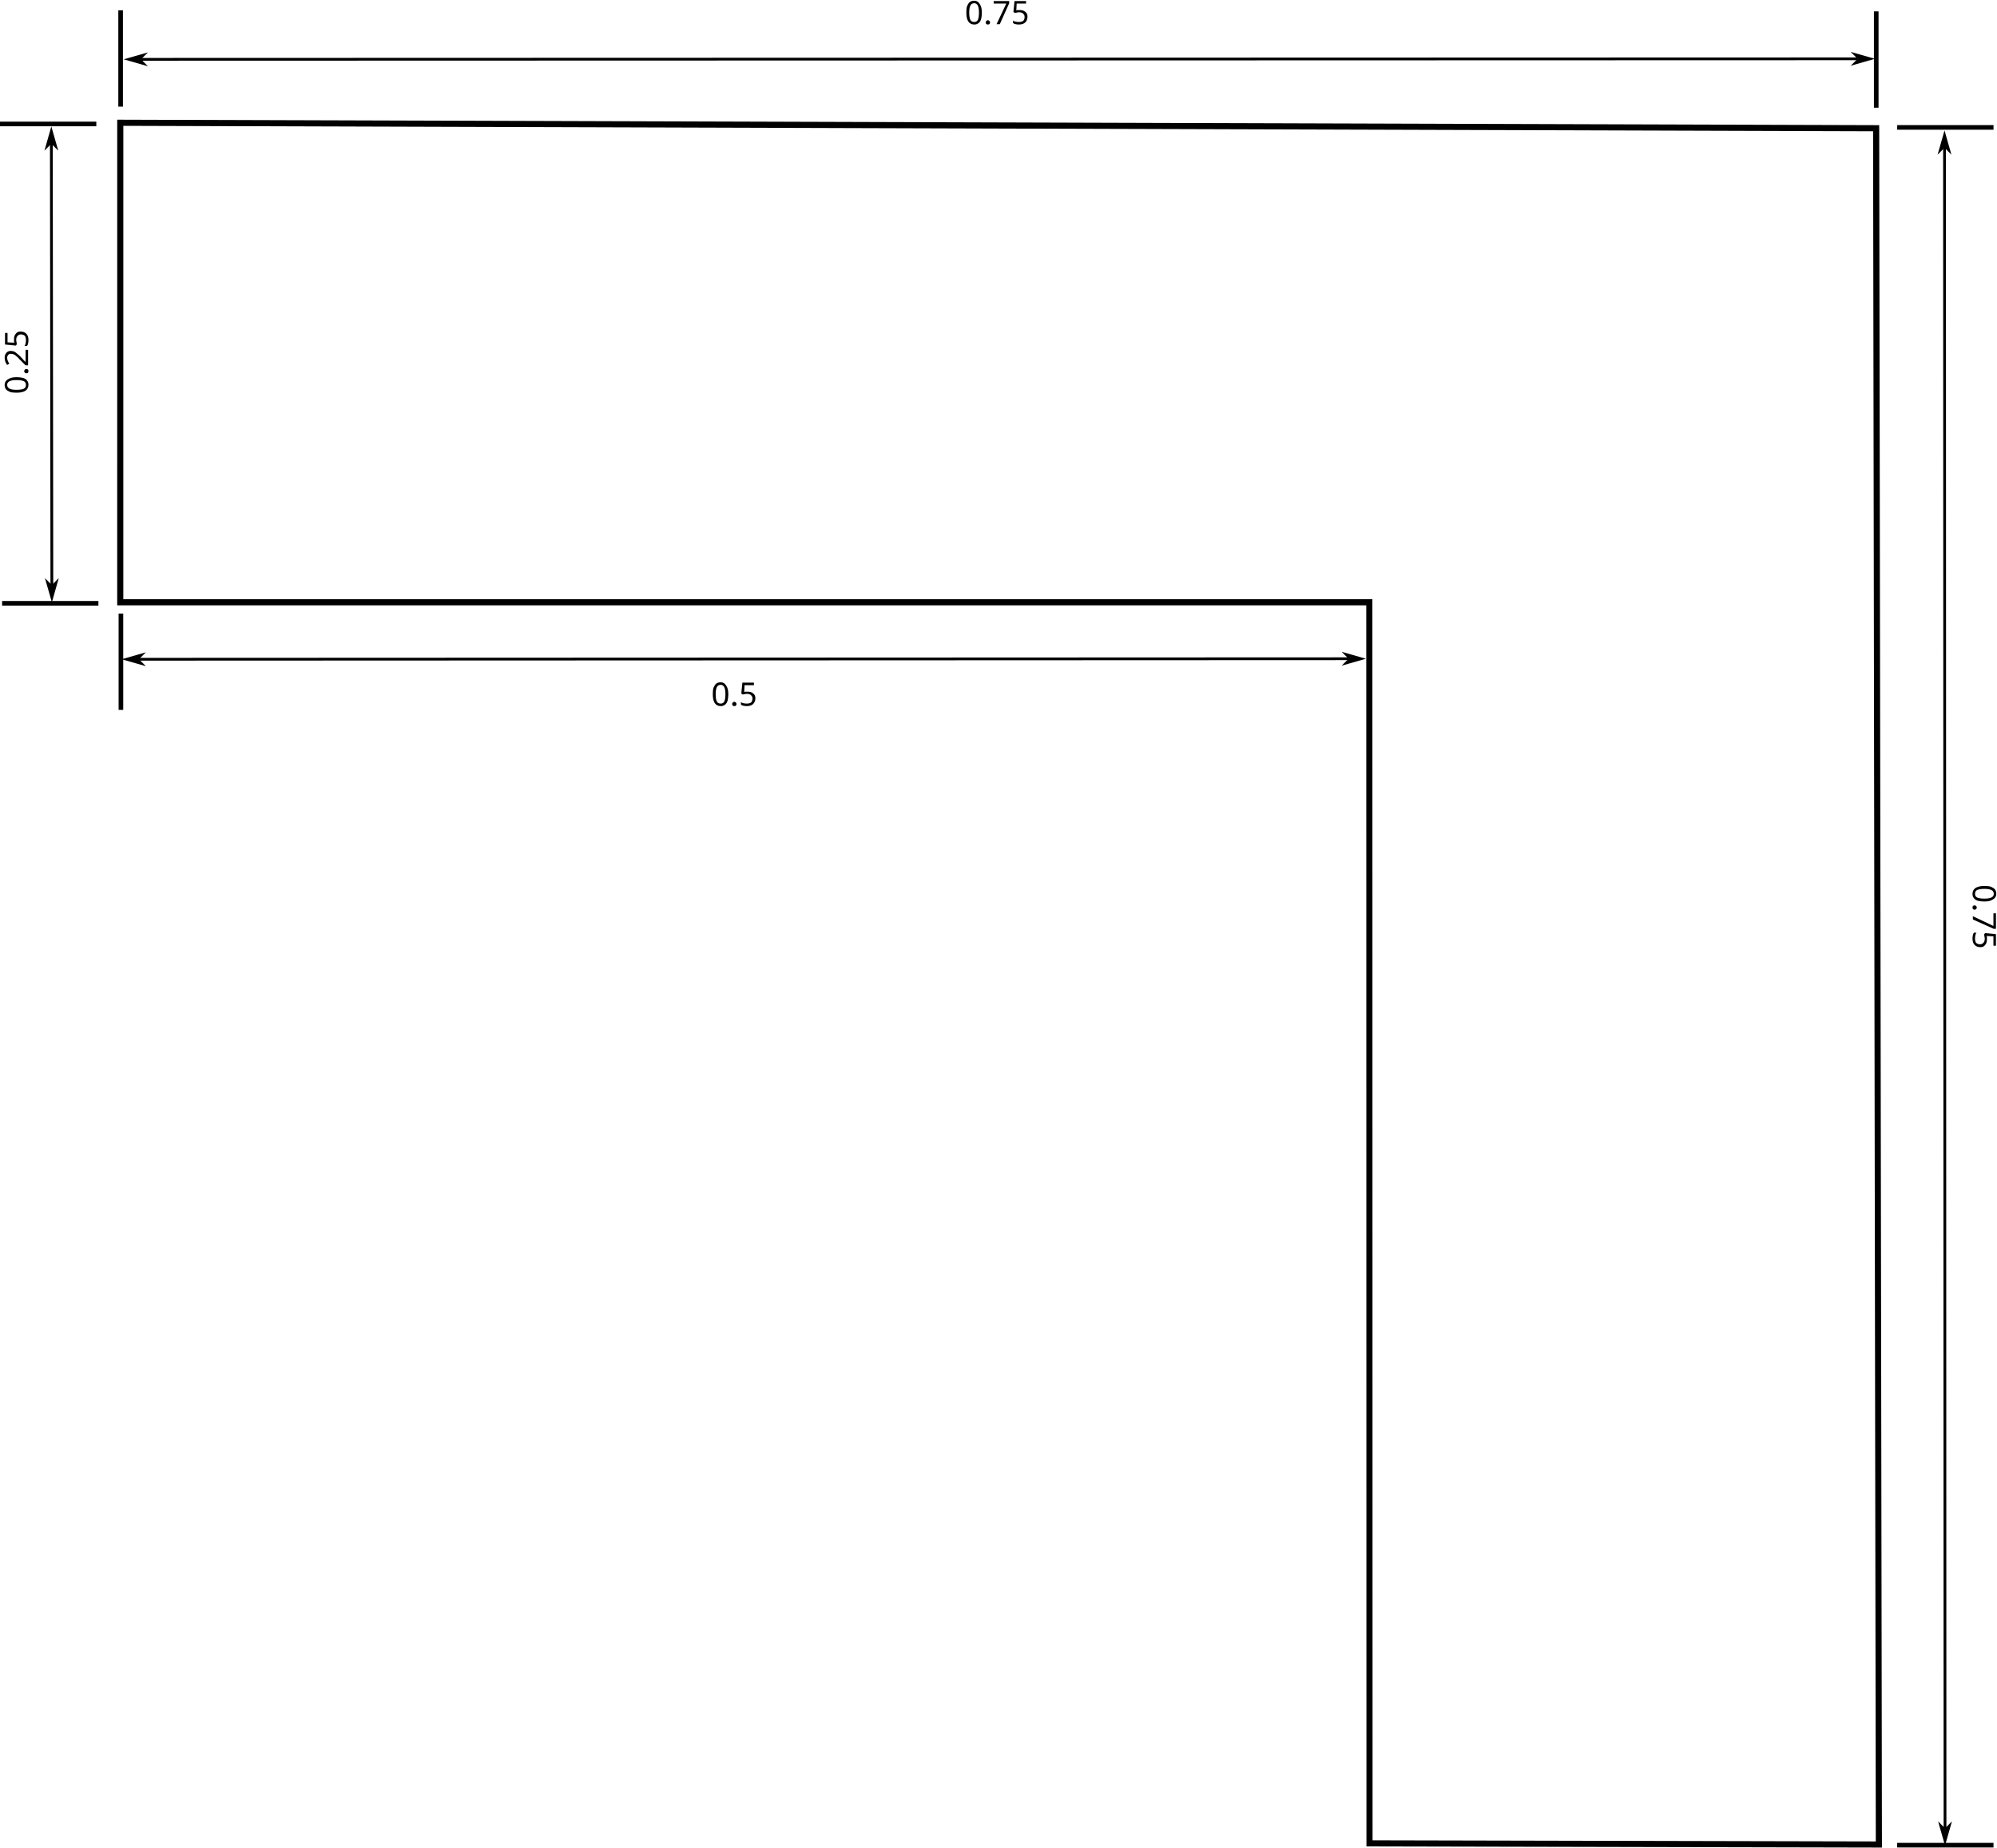
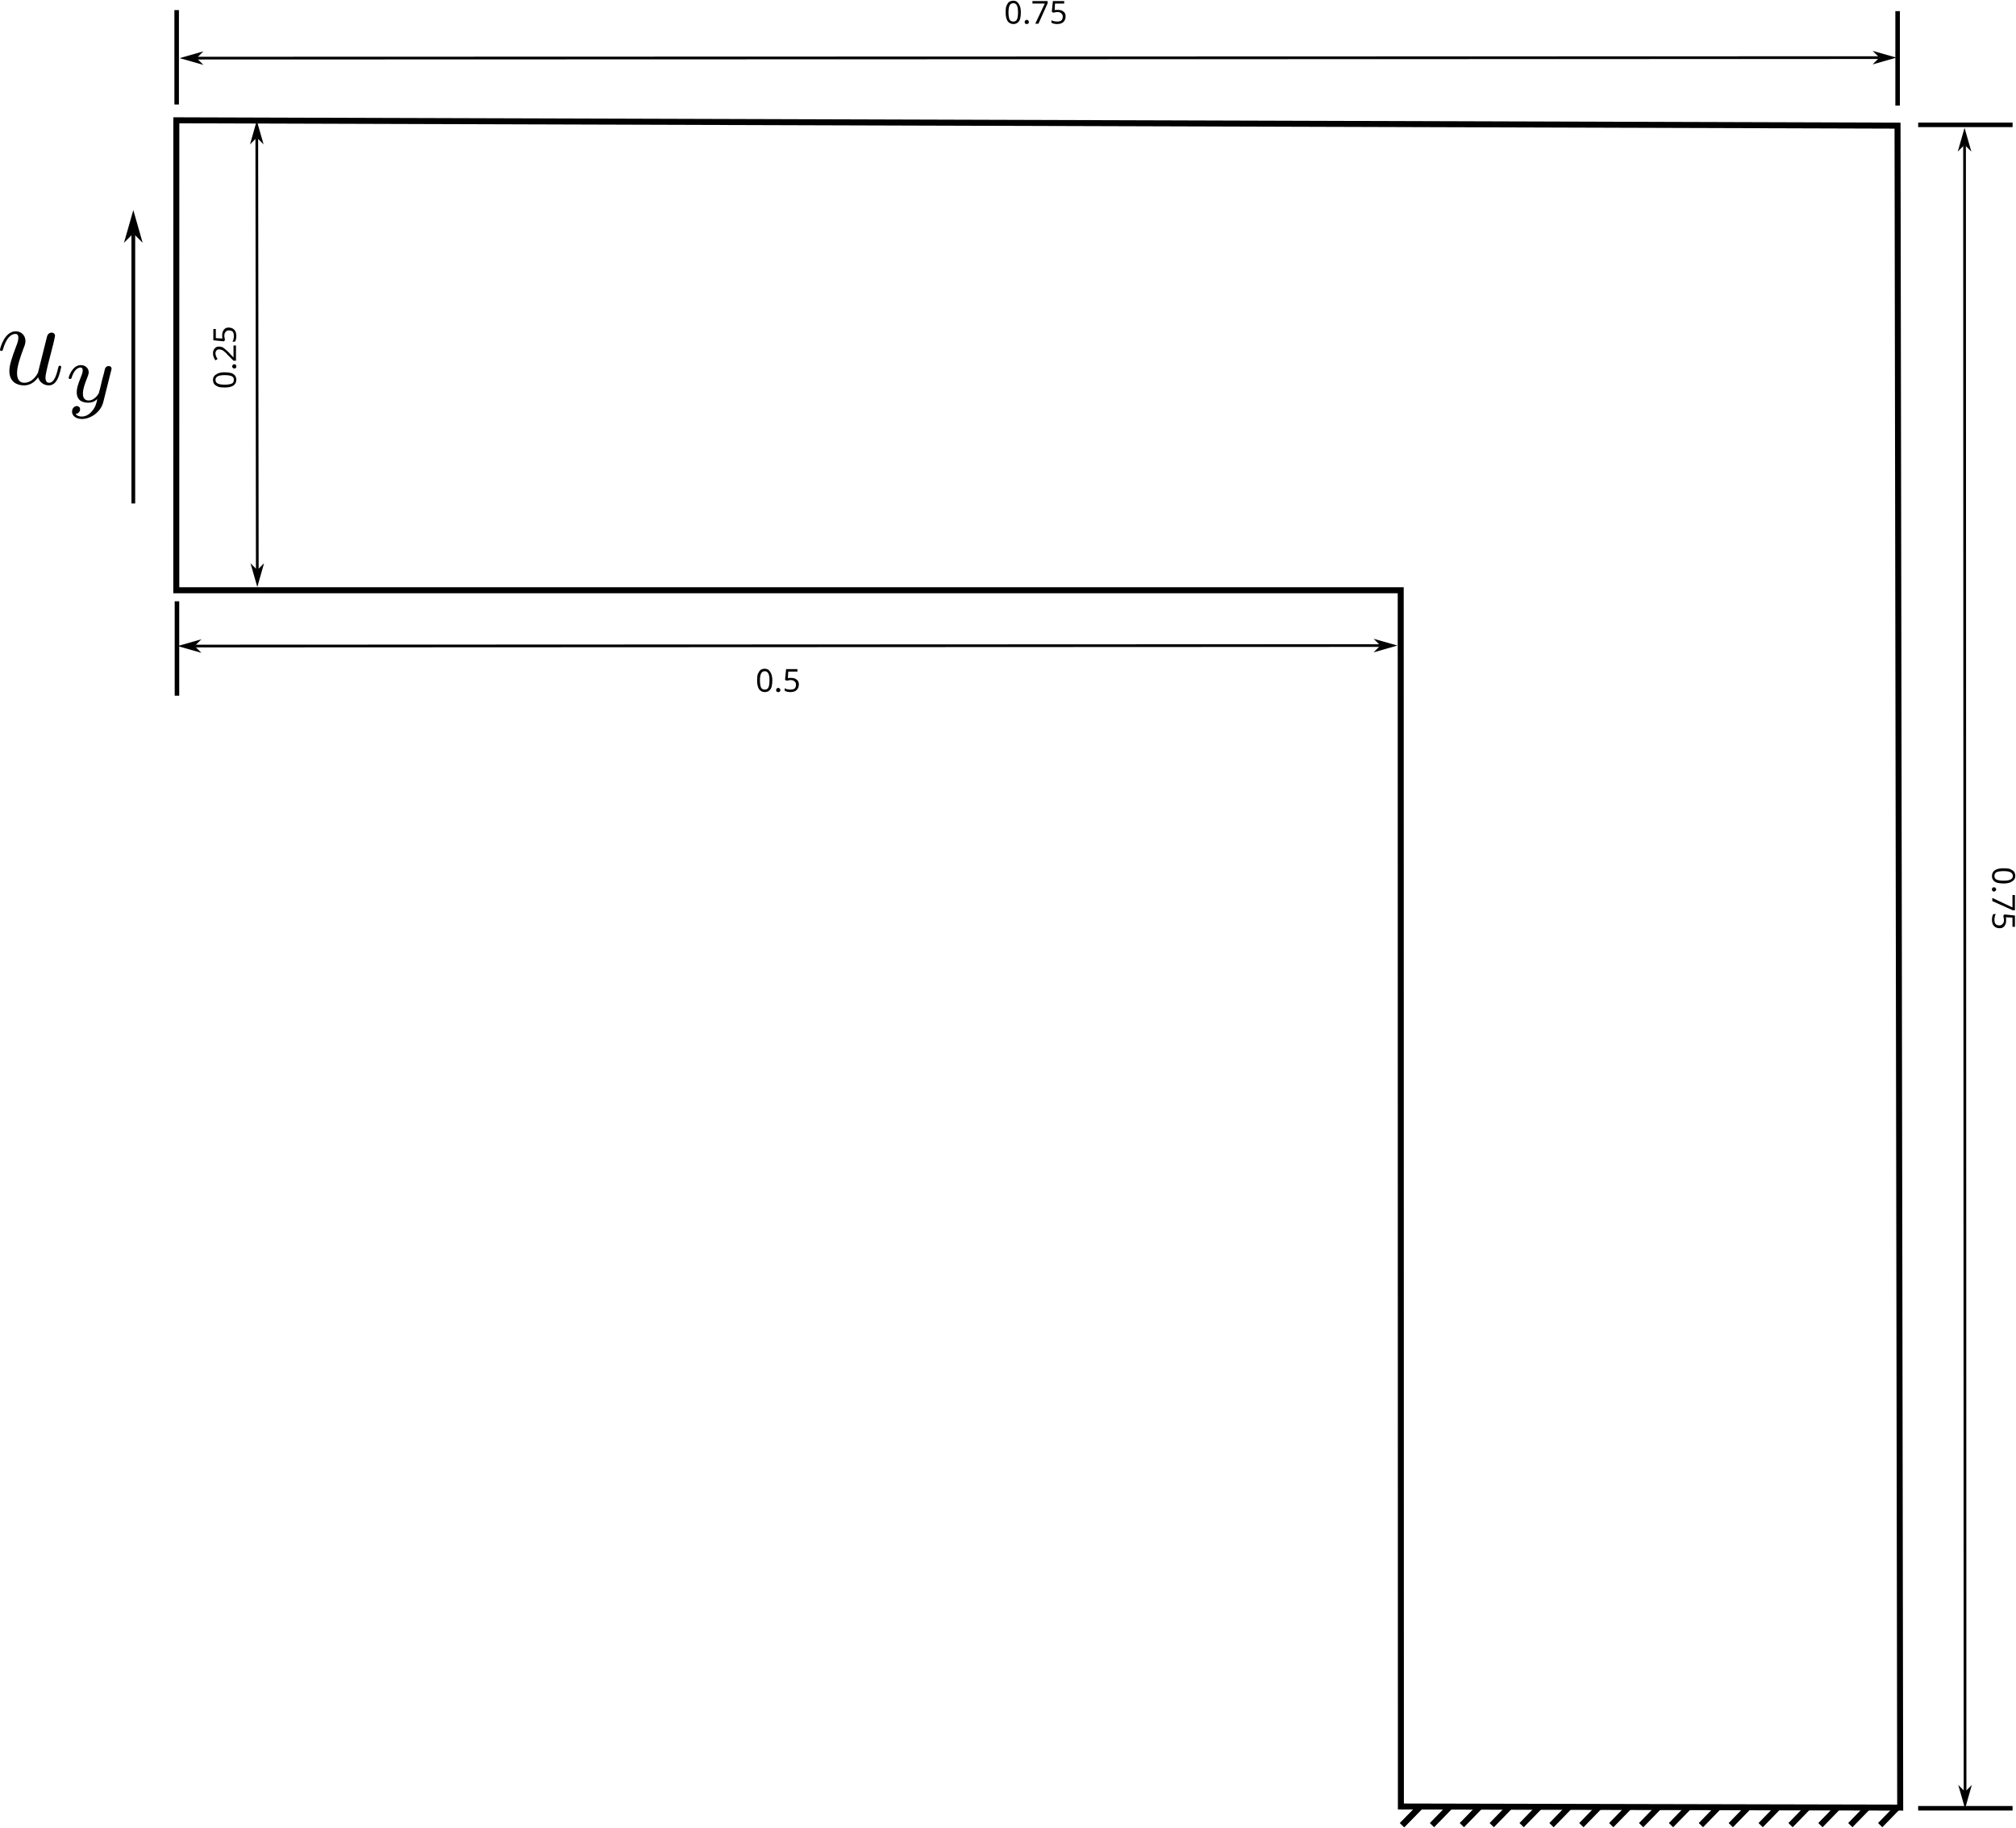
- <svg xmlns="http://www.w3.org/2000/svg" width="86.485mm" height="79.997mm" viewBox="0 0 86.485 79.997" version="1.1" id="svg1">
+ <svg xmlns="http://www.w3.org/2000/svg" xmlns:ns2="http://www.iki.fi/pav/software/textext/" xmlns:xlink="http://www.w3.org/1999/xlink" width="89.066mm" height="80.732mm" viewBox="0 0 89.066 80.732" version="1.1" id="svg1">
  <defs id="defs1">
    <marker style="overflow:visible" id="DartArrow-9" refX="0" refY="0" orient="auto-start-reverse" markerWidth="1" markerHeight="1" viewBox="0 0 1 1" preserveAspectRatio="xMidYMid">
      <path style="fill:context-stroke;fill-rule:evenodd;stroke:none" d="M 0,0 5,-5 -12.5,0 5,5 Z" transform="scale(-0.5)" id="path6-2" />
    </marker>
    <marker style="overflow:visible" id="marker9-0" refX="0" refY="0" orient="auto-start-reverse" markerWidth="1" markerHeight="1" viewBox="0 0 1 1" preserveAspectRatio="xMidYMid">
      <path style="fill:context-stroke;fill-rule:evenodd;stroke:none" d="M 0,0 5,-5 -12.5,0 5,5 Z" transform="scale(-0.5)" id="path9-2" />
    </marker>
    <marker style="overflow:visible" id="DartArrow-9-1" refX="0" refY="0" orient="auto-start-reverse" markerWidth="1" markerHeight="1" viewBox="0 0 1 1" preserveAspectRatio="xMidYMid">
      <path style="fill:context-stroke;fill-rule:evenodd;stroke:none" d="M 0,0 5,-5 -12.5,0 5,5 Z" transform="scale(-0.5)" id="path6-2-2" />
    </marker>
    <marker style="overflow:visible" id="marker9-0-7" refX="0" refY="0" orient="auto-start-reverse" markerWidth="1" markerHeight="1" viewBox="0 0 1 1" preserveAspectRatio="xMidYMid">
      <path style="fill:context-stroke;fill-rule:evenodd;stroke:none" d="M 0,0 5,-5 -12.5,0 5,5 Z" transform="scale(-0.5)" id="path9-2-0" />
    </marker>
    <marker style="overflow:visible" id="DartArrow-9-5" refX="0" refY="0" orient="auto-start-reverse" markerWidth="1" markerHeight="1" viewBox="0 0 1 1" preserveAspectRatio="xMidYMid">
      <path style="fill:context-stroke;fill-rule:evenodd;stroke:none" d="M 0,0 5,-5 -12.5,0 5,5 Z" transform="scale(-0.5)" id="path6-2-9" />
    </marker>
    <marker style="overflow:visible" id="marker9-0-2" refX="0" refY="0" orient="auto-start-reverse" markerWidth="1" markerHeight="1" viewBox="0 0 1 1" preserveAspectRatio="xMidYMid">
      <path style="fill:context-stroke;fill-rule:evenodd;stroke:none" d="M 0,0 5,-5 -12.5,0 5,5 Z" transform="scale(-0.5)" id="path9-2-2" />
    </marker>
    <marker style="overflow:visible" id="DartArrow-9-1-3" refX="0" refY="0" orient="auto-start-reverse" markerWidth="1" markerHeight="1" viewBox="0 0 1 1" preserveAspectRatio="xMidYMid">
      <path style="fill:context-stroke;fill-rule:evenodd;stroke:none" d="M 0,0 5,-5 -12.5,0 5,5 Z" transform="scale(-0.5)" id="path6-2-2-6" />
    </marker>
    <marker style="overflow:visible" id="marker9-0-7-1" refX="0" refY="0" orient="auto-start-reverse" markerWidth="1" markerHeight="1" viewBox="0 0 1 1" preserveAspectRatio="xMidYMid">
      <path style="fill:context-stroke;fill-rule:evenodd;stroke:none" d="M 0,0 5,-5 -12.5,0 5,5 Z" transform="scale(-0.5)" id="path9-2-0-0" />
    </marker>
  </defs>
-   <g id="layer1" transform="translate(-47.57602,-105.2665)">
-     <g id="g3">
-       <path style="fill:none;stroke:#000000;stroke-width:0.265px;stroke-linecap:butt;stroke-linejoin:miter;stroke-opacity:1" d="m 52.785,110.582 76.042,0.236 0.118,74.313 -22.059,-0.049 -0.008,-53.737 H 52.784 Z" id="path1" />
-       <path style="fill:none;stroke:#000000;stroke-width:0.12;stroke-linecap:butt;stroke-linejoin:miter;stroke-dasharray:none;stroke-opacity:1;marker-start:url(#DartArrow-9);marker-end:url(#marker9-0)" d="m 53.593,133.811 52.387,-0.022" id="path8-7" />
-       <path style="fill:none;stroke:#000000;stroke-width:0.12;stroke-linecap:butt;stroke-linejoin:miter;stroke-dasharray:none;stroke-opacity:1;marker-start:url(#DartArrow-9-5);marker-end:url(#marker9-0-2)" d="m 49.8,111.491 0.022,19.106" id="path8-7-9" />
-       <path style="fill:none;stroke:#000000;stroke-width:0.12;stroke-linecap:butt;stroke-linejoin:miter;stroke-dasharray:none;stroke-opacity:1;marker-start:url(#DartArrow-9-1);marker-end:url(#marker9-0-7)" d="m 53.682,107.835 74.343,-0.022" id="path8-7-3" />
-       <path style="fill:none;stroke:#000000;stroke-width:0.2;stroke-linecap:butt;stroke-linejoin:miter;stroke-dasharray:none;stroke-opacity:1" d="m 52.813,131.833 v 4.171" id="path2" />
-       <path style="fill:none;stroke:#000000;stroke-width:0.2;stroke-linecap:butt;stroke-linejoin:miter;stroke-dasharray:none;stroke-opacity:1" d="m 52.8,105.713 v 4.171" id="path2-6" />
-       <path style="fill:none;stroke:#000000;stroke-width:0.2;stroke-linecap:butt;stroke-linejoin:miter;stroke-dasharray:none;stroke-opacity:1" d="m 51.747,110.634 h -4.171" id="path2-6-7" />
-       <path style="fill:none;stroke:#000000;stroke-width:0.2;stroke-linecap:butt;stroke-linejoin:miter;stroke-dasharray:none;stroke-opacity:1" d="m 51.838,131.389 h -4.171" id="path2-6-7-2" />
-       <path style="fill:none;stroke:#000000;stroke-width:0.2;stroke-linecap:butt;stroke-linejoin:miter;stroke-dasharray:none;stroke-opacity:1" d="m 128.831,105.759 v 4.171" id="path2-6-2" />
-       <text xml:space="preserve" style="font-size:1.411px;line-height:1.25;font-family:sans-serif;stroke-width:0.198" x="-122.332" y="48.793" id="text12-5-5-4" transform="rotate(-90)">
-         <tspan id="tspan12-5-6-5" style="font-size:1.411px;stroke-width:0.198" x="-122.332" y="48.793">0.25</tspan>
+   <g id="layer1" transform="translate(-52.51194,-110.9459)">
+     <g id="g46">
+       <path style="fill:none;stroke:#000000;stroke-width:0.265px;stroke-linecap:butt;stroke-linejoin:miter;stroke-opacity:1" d="m 60.302,116.261 76.042,0.236 0.118,74.313 -22.059,-0.049 -0.008,-53.737 H 60.3 Z" id="path1" />
+       <path style="fill:none;stroke:#000000;stroke-width:0.12;stroke-linecap:butt;stroke-linejoin:miter;stroke-dasharray:none;stroke-opacity:1;marker-start:url(#DartArrow-9);marker-end:url(#marker9-0)" d="m 61.11,139.49 52.387,-0.022" id="path8-7" />
+       <path style="fill:none;stroke:#000000;stroke-width:0.12;stroke-linecap:butt;stroke-linejoin:miter;stroke-dasharray:none;stroke-opacity:1;marker-start:url(#DartArrow-9-5);marker-end:url(#marker9-0-2)" d="m 63.857,117.025 0.022,19.106" id="path8-7-9" />
+       <path style="fill:none;stroke:#000000;stroke-width:0.12;stroke-linecap:butt;stroke-linejoin:miter;stroke-dasharray:none;stroke-opacity:1;marker-start:url(#DartArrow-9-1);marker-end:url(#marker9-0-7)" d="m 61.199,113.514 74.343,-0.022" id="path8-7-3" />
+       <path style="fill:none;stroke:#000000;stroke-width:0.2;stroke-linecap:butt;stroke-linejoin:miter;stroke-dasharray:none;stroke-opacity:1" d="m 60.33,137.512 v 4.171" id="path2" />
+       <path style="fill:none;stroke:#000000;stroke-width:0.2;stroke-linecap:butt;stroke-linejoin:miter;stroke-dasharray:none;stroke-opacity:1" d="M 60.317,111.392 V 115.563" id="path2-6" />
+       <path style="fill:none;stroke:#000000;stroke-width:0.2;stroke-linecap:butt;stroke-linejoin:miter;stroke-dasharray:none;stroke-opacity:1" d="m 136.348,111.438 v 4.171" id="path2-6-2" />
+       <text xml:space="preserve" style="font-size:1.411px;line-height:1.25;font-family:sans-serif;stroke-width:0.198" x="-128.13" y="62.938" id="text12-5-5-4" transform="rotate(-90)">
+         <tspan id="tspan12-5-6-5" style="font-size:1.411px;stroke-width:0.198" x="-128.13" y="62.938">0.25</tspan>
      </text>
-       <text xml:space="preserve" style="font-size:1.411px;line-height:1.25;font-family:sans-serif;stroke-width:0.198" x="78.381" y="135.827" id="text12-5-5-4-3">
-         <tspan id="tspan12-5-6-5-1" style="font-size:1.411px;stroke-width:0.198" x="78.381" y="135.827">0.5</tspan>
+       <text xml:space="preserve" style="font-size:1.411px;line-height:1.25;font-family:sans-serif;stroke-width:0.198" x="85.898" y="141.507" id="text12-5-5-4-3">
+         <tspan id="tspan12-5-6-5-1" style="font-size:1.411px;stroke-width:0.198" x="85.898" y="141.507">0.5</tspan>
      </text>
-       <text xml:space="preserve" style="font-size:1.411px;line-height:1.25;font-family:sans-serif;stroke-width:0.198" x="89.363" y="106.314" id="text12-5-5-4-3-8">
-         <tspan id="tspan12-5-6-5-1-4" style="font-size:1.411px;stroke-width:0.198" x="89.363" y="106.314">0.75</tspan>
+       <text xml:space="preserve" style="font-size:1.411px;line-height:1.25;font-family:sans-serif;stroke-width:0.198" x="96.88" y="111.993" id="text12-5-5-4-3-8">
+         <tspan id="tspan12-5-6-5-1-4" style="font-size:1.411px;stroke-width:0.198" x="96.88" y="111.993">0.75</tspan>
      </text>
-       <path style="fill:none;stroke:#000000;stroke-width:0.12;stroke-linecap:butt;stroke-linejoin:miter;stroke-dasharray:none;stroke-opacity:1;marker-start:url(#DartArrow-9-1-3);marker-end:url(#marker9-0-7-1)" d="m 131.788,111.665 0.022,72.764" id="path8-7-3-3" />
-       <path style="fill:none;stroke:#000000;stroke-width:0.2;stroke-linecap:butt;stroke-linejoin:miter;stroke-dasharray:none;stroke-opacity:1" d="m 133.91,110.783 h -4.171" id="path2-6-20" />
-       <path style="fill:none;stroke:#000000;stroke-width:0.2;stroke-linecap:butt;stroke-linejoin:miter;stroke-dasharray:none;stroke-opacity:1" d="m 133.909,185.16 h -4.171" id="path2-6-2-6" />
-       <text xml:space="preserve" style="font-size:1.411px;line-height:1.25;font-family:sans-serif;stroke-width:0.198" x="143.566" y="-133.014" id="text12-5-5-4-3-8-1" transform="rotate(90)">
-         <tspan id="tspan12-5-6-5-1-4-5" style="font-size:1.411px;stroke-width:0.198" x="143.566" y="-133.014">0.75</tspan>
+       <path style="fill:none;stroke:#000000;stroke-width:0.12;stroke-linecap:butt;stroke-linejoin:miter;stroke-dasharray:none;stroke-opacity:1;marker-start:url(#DartArrow-9-1-3);marker-end:url(#marker9-0-7-1)" d="m 139.305,117.344 0.022,72.764" id="path8-7-3-3" />
+       <path style="fill:none;stroke:#000000;stroke-width:0.2;stroke-linecap:butt;stroke-linejoin:miter;stroke-dasharray:none;stroke-opacity:1" d="m 141.427,116.462 h -4.171" id="path2-6-20" />
+       <path style="fill:none;stroke:#000000;stroke-width:0.2;stroke-linecap:butt;stroke-linejoin:miter;stroke-dasharray:none;stroke-opacity:1" d="m 141.426,190.839 h -4.171" id="path2-6-2-6" />
+       <text xml:space="preserve" style="font-size:1.411px;line-height:1.25;font-family:sans-serif;stroke-width:0.198" x="149.245" y="-140.531" id="text12-5-5-4-3-8-1" transform="rotate(90)">
+         <tspan id="tspan12-5-6-5-1-4-5" style="font-size:1.411px;stroke-width:0.198" x="149.245" y="-140.531">0.75</tspan>
      </text>
+       <path style="fill:none;stroke:#000000;stroke-width:0.265px;stroke-linecap:butt;stroke-linejoin:miter;stroke-opacity:1" d="m 115.249,190.771 -0.793,0.814" id="path3" />
+       <use x="0" y="0" xlink:href="#path3" id="use26" />
+       <use x="0" y="0" xlink:href="#path3" transform="translate(1.320105)" id="use27" />
+       <use x="0" y="0" xlink:href="#path3" transform="translate(2.64021)" id="use28" />
+       <use x="0" y="0" xlink:href="#path3" transform="translate(3.960314)" id="use29" />
+       <use x="0" y="0" xlink:href="#path3" transform="translate(5.280419)" id="use30" />
+       <use x="0" y="0" xlink:href="#path3" transform="translate(6.600524)" id="use31" />
+       <use x="0" y="0" xlink:href="#path3" transform="translate(7.920629)" id="use32" />
+       <use x="0" y="0" xlink:href="#path3" transform="translate(9.240733)" id="use33" />
+       <use x="0" y="0" xlink:href="#path3" transform="translate(10.56084)" id="use34" />
+       <use x="0" y="0" xlink:href="#path3" transform="translate(11.88094)" id="use35" />
+       <use x="0" y="0" xlink:href="#path3" transform="translate(13.20105)" id="use36" />
+       <use x="0" y="0" xlink:href="#path3" transform="translate(14.52115)" id="use37" />
+       <use x="0" y="0" xlink:href="#path3" transform="translate(15.84126)" id="use38" />
+       <use x="0" y="0" xlink:href="#path3" transform="translate(17.16136)" id="use39" />
+       <use x="0" y="0" xlink:href="#path3" transform="translate(18.48147)" id="use40" />
+       <use x="0" y="0" xlink:href="#path3" transform="translate(19.80157)" id="use41" />
+       <use x="0" y="0" xlink:href="#path3" transform="translate(21.12168)" id="use42" />
+       <path style="fill:none;stroke:#000000;stroke-width:0.165;stroke-linecap:butt;stroke-linejoin:miter;stroke-dasharray:none;stroke-opacity:1;marker-end:url(#marker9-0)" d="M 58.402,133.19 V 121.26" id="path42" />
+       <g transform="matrix(0.529167,0,0,0.529167,52.51201,125.5833)" ns2:version="1.10.2" ns2:texconverter="pdflatex" ns2:pdfconverter="inkscape" ns2:text="$u_y$" ns2:preamble="/home/kamasamudram/.config/inkscape/extensions/textext/default_packages.tex" ns2:scale="1.5" ns2:alignment="middle center" ns2:stroke-to-path="0" ns2:inkscapeversion="1.4.2" ns2:jacobian_sqrt="0.529167" id="g45">
+         <defs id="id-177dc8e7-80f2-4867-8692-65c6dc95302f">
+           <g id="id-0744f5b0-1597-447b-98a6-15c782cb4e15">
+             <symbol overflow="visible" id="id-e8ceeb17-7c5b-458d-a8d3-9b9e921caa8a">
+               <path style="stroke:none;stroke-width:0" d="" id="id-876ae732-6434-4271-b005-2e790b97b367" />
+             </symbol>
+             <symbol overflow="visible" id="id-c5c59944-56ce-4bbc-b4f0-6e6f5db99d06">
+               <path style="stroke:none;stroke-width:0" d="M 3.484,-0.562 C 3.594,-0.156 3.953,0.109 4.375,0.109 4.719,0.109 4.953,-0.125 5.109,-0.438 5.281,-0.797 5.406,-1.406 5.406,-1.422 c 0,-0.109 -0.078,-0.109 -0.109,-0.109 -0.109,0 -0.109,0.047 -0.141,0.188 -0.141,0.562 -0.328,1.234 -0.75,1.234 -0.203,0 -0.312,-0.125 -0.312,-0.453 0,-0.219 0.125,-0.688 0.203,-1.047 L 4.578,-2.688 C 4.609,-2.828 4.703,-3.203 4.75,-3.359 4.797,-3.594 4.891,-3.969 4.891,-4.031 c 0,-0.172 -0.141,-0.266 -0.281,-0.266 -0.047,0 -0.312,0.016 -0.391,0.344 -0.188,0.734 -0.625,2.484 -0.75,3 -0.016,0.047 -0.406,0.844 -1.141,0.844 -0.516,0 -0.609,-0.453 -0.609,-0.812 0,-0.562 0.281,-1.344 0.531,-2.031 0.125,-0.312 0.172,-0.453 0.172,-0.641 0,-0.438 -0.312,-0.812 -0.812,-0.812 -0.953,0 -1.312,1.453 -1.312,1.531 0,0.109 0.094,0.109 0.109,0.109 0.109,0 0.109,-0.031 0.156,-0.188 0.25,-0.859 0.641,-1.234 1.016,-1.234 0.094,0 0.25,0.016 0.25,0.328 0,0.234 -0.109,0.531 -0.172,0.672 -0.375,1 -0.578,1.609 -0.578,2.094 0,0.953 0.688,1.203 1.219,1.203 0.656,0 1.016,-0.453 1.188,-0.672 z m 0,0" id="id-4f3cd398-3658-445a-a816-304d967cad07" />
+             </symbol>
+             <symbol overflow="visible" id="id-e5653833-b9d1-4240-ad11-4b7ef891f467">
+               <path style="stroke:none;stroke-width:0" d="" id="id-d6cab970-c90d-4a00-bbd1-77f039016752" />
+             </symbol>
+             <symbol overflow="visible" id="id-334e5c74-e1ed-41bf-8e7c-30ca5e4e52b3">
+               <path style="stroke:none;stroke-width:0" d="M 3.875,-2.625 C 3.906,-2.719 3.906,-2.734 3.906,-2.781 3.906,-2.922 3.797,-3 3.672,-3 3.594,-3 3.469,-2.969 3.391,-2.844 3.359,-2.797 3.312,-2.578 3.281,-2.438 L 3.125,-1.859 c -0.031,0.172 -0.25,1.047 -0.281,1.125 0,0 -0.312,0.609 -0.844,0.609 -0.484,0 -0.484,-0.453 -0.484,-0.578 0,-0.375 0.156,-0.812 0.375,-1.359 C 1.969,-2.281 2,-2.359 2,-2.484 2,-2.812 1.719,-3.078 1.344,-3.078 0.641,-3.078 0.328,-2.125 0.328,-2 c 0,0.078 0.094,0.078 0.125,0.078 0.094,0 0.094,-0.031 0.125,-0.109 C 0.75,-2.609 1.047,-2.875 1.328,-2.875 1.438,-2.875 1.5,-2.797 1.5,-2.641 c 0,0.172 -0.062,0.312 -0.094,0.406 C 1.062,-1.375 1,-1.125 1,-0.812 1,-0.703 1,-0.375 1.266,-0.141 1.484,0.031 1.781,0.062 1.969,0.062 2.25,0.062 2.5,-0.031 2.719,-0.25 2.641,0.141 2.562,0.438 2.266,0.781 2.078,1 1.797,1.219 1.422,1.219 c -0.047,0 -0.375,0 -0.516,-0.219 0.375,-0.047 0.375,-0.375 0.375,-0.391 0,-0.219 -0.203,-0.266 -0.266,-0.266 -0.172,0 -0.406,0.141 -0.406,0.469 0,0.344 0.328,0.609 0.828,0.609 C 2.141,1.422 3,0.875 3.219,0 Z m 0,0" id="id-2c69c996-d8c3-4771-87b9-4076a9278b77" />
+             </symbol>
+           </g>
+         </defs>
+         <g id="id-af2dc69e-97ea-470f-b248-23a3c9ad945c" transform="translate(-149.009,-130.359)">
+           <g style="fill:#000000;fill-opacity:1" id="id-5d4ae245-4270-45a5-9b51-72a6ce48af23">
+             <g transform="translate(148.712,134.765)" id="g43">
+               <path style="stroke:none;stroke-width:0" d="M 3.484,-0.562 C 3.594,-0.156 3.953,0.109 4.375,0.109 4.719,0.109 4.953,-0.125 5.109,-0.438 5.281,-0.797 5.406,-1.406 5.406,-1.422 c 0,-0.109 -0.078,-0.109 -0.109,-0.109 -0.109,0 -0.109,0.047 -0.141,0.188 -0.141,0.562 -0.328,1.234 -0.75,1.234 -0.203,0 -0.312,-0.125 -0.312,-0.453 0,-0.219 0.125,-0.688 0.203,-1.047 L 4.578,-2.688 C 4.609,-2.828 4.703,-3.203 4.75,-3.359 4.797,-3.594 4.891,-3.969 4.891,-4.031 c 0,-0.172 -0.141,-0.266 -0.281,-0.266 -0.047,0 -0.312,0.016 -0.391,0.344 -0.188,0.734 -0.625,2.484 -0.75,3 -0.016,0.047 -0.406,0.844 -1.141,0.844 -0.516,0 -0.609,-0.453 -0.609,-0.812 0,-0.562 0.281,-1.344 0.531,-2.031 0.125,-0.312 0.172,-0.453 0.172,-0.641 0,-0.438 -0.312,-0.812 -0.812,-0.812 -0.953,0 -1.312,1.453 -1.312,1.531 0,0.109 0.094,0.109 0.109,0.109 0.109,0 0.109,-0.031 0.156,-0.188 0.25,-0.859 0.641,-1.234 1.016,-1.234 0.094,0 0.25,0.016 0.25,0.328 0,0.234 -0.109,0.531 -0.172,0.672 -0.375,1 -0.578,1.609 -0.578,2.094 0,0.953 0.688,1.203 1.219,1.203 0.656,0 1.016,-0.453 1.188,-0.672 z m 0,0" id="id-aa67f574-f8a6-4f32-a59f-22819307ef83" />
+             </g>
+           </g>
+           <g style="fill:#000000;fill-opacity:1" id="id-fccf5806-51cd-4abb-93fa-16486b0055ec">
+             <g transform="translate(154.415,136.259)" id="g44">
+               <path style="stroke:none;stroke-width:0" d="M 3.875,-2.625 C 3.906,-2.719 3.906,-2.734 3.906,-2.781 3.906,-2.922 3.797,-3 3.672,-3 3.594,-3 3.469,-2.969 3.391,-2.844 3.359,-2.797 3.312,-2.578 3.281,-2.438 L 3.125,-1.859 c -0.031,0.172 -0.25,1.047 -0.281,1.125 0,0 -0.312,0.609 -0.844,0.609 -0.484,0 -0.484,-0.453 -0.484,-0.578 0,-0.375 0.156,-0.812 0.375,-1.359 C 1.969,-2.281 2,-2.359 2,-2.484 2,-2.812 1.719,-3.078 1.344,-3.078 0.641,-3.078 0.328,-2.125 0.328,-2 c 0,0.078 0.094,0.078 0.125,0.078 0.094,0 0.094,-0.031 0.125,-0.109 C 0.75,-2.609 1.047,-2.875 1.328,-2.875 1.438,-2.875 1.5,-2.797 1.5,-2.641 c 0,0.172 -0.062,0.312 -0.094,0.406 C 1.062,-1.375 1,-1.125 1,-0.812 1,-0.703 1,-0.375 1.266,-0.141 1.484,0.031 1.781,0.062 1.969,0.062 2.25,0.062 2.5,-0.031 2.719,-0.25 2.641,0.141 2.562,0.438 2.266,0.781 2.078,1 1.797,1.219 1.422,1.219 c -0.047,0 -0.375,0 -0.516,-0.219 0.375,-0.047 0.375,-0.375 0.375,-0.391 0,-0.219 -0.203,-0.266 -0.266,-0.266 -0.172,0 -0.406,0.141 -0.406,0.469 0,0.344 0.328,0.609 0.828,0.609 C 2.141,1.422 3,0.875 3.219,0 Z m 0,0" id="id-fa8a4652-441d-4fda-9e33-a98bacf11018" />
+             </g>
+           </g>
+         </g>
+       </g>
    </g>
  </g>
</svg>
